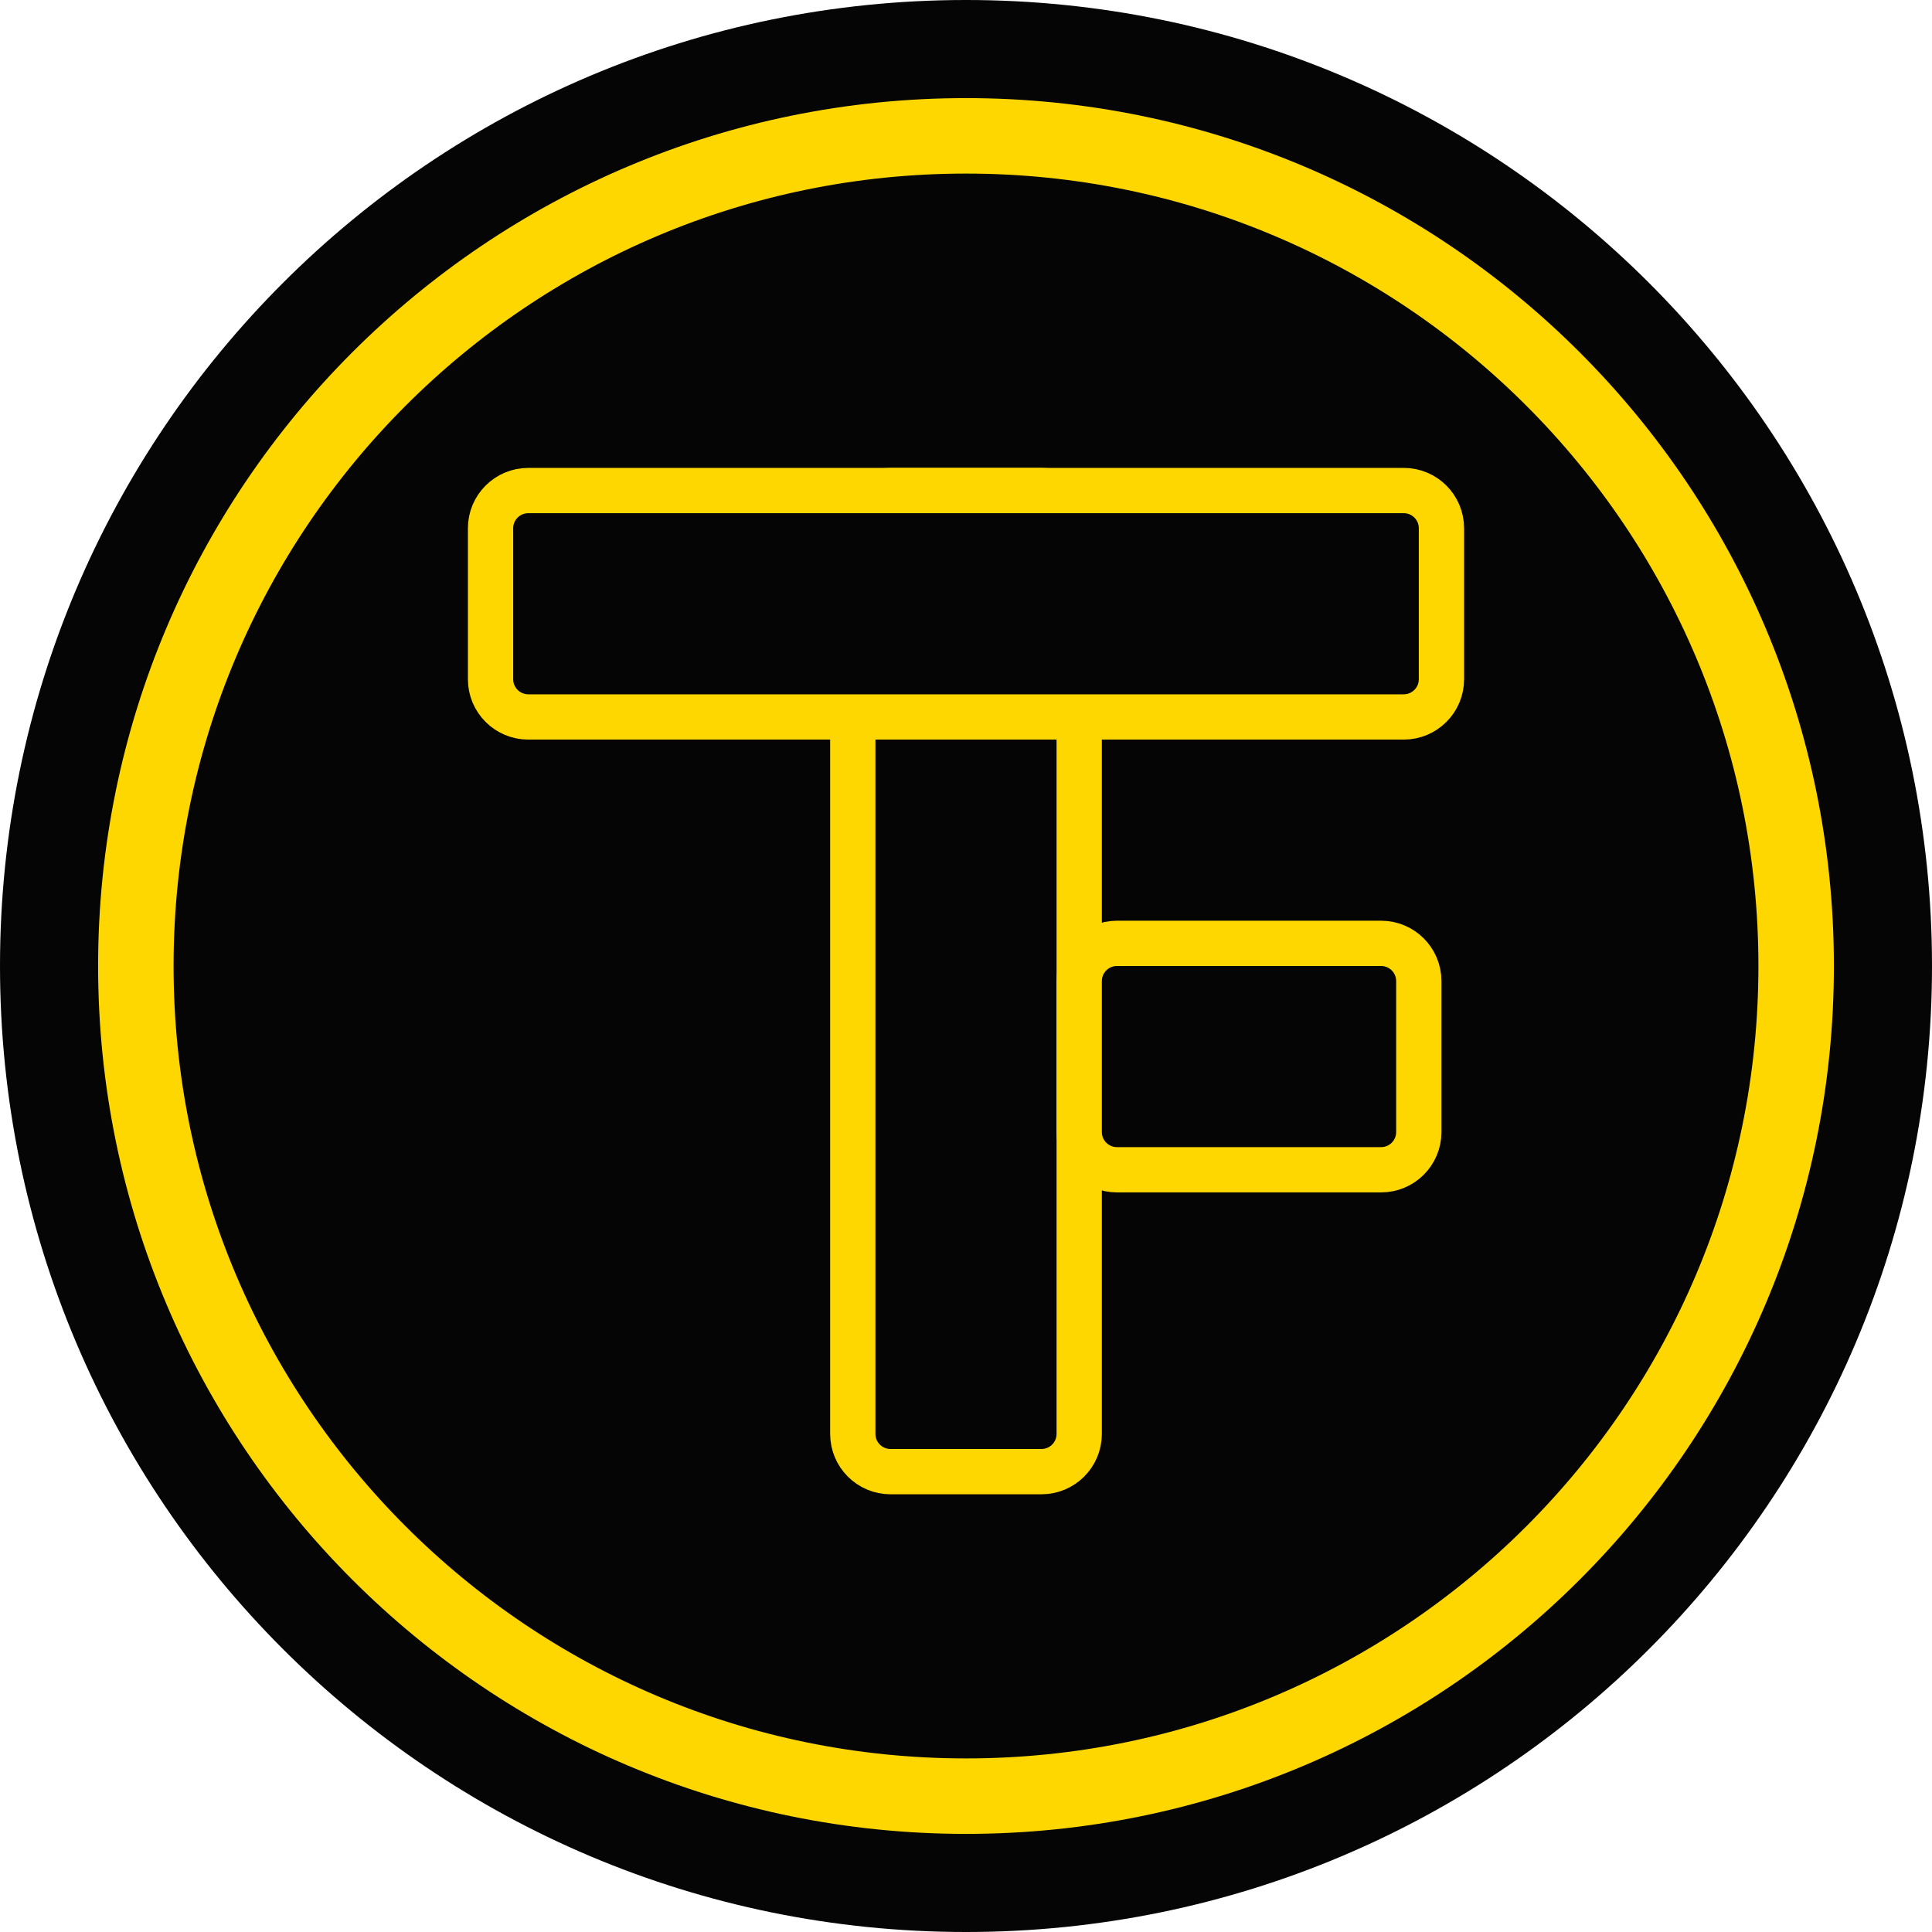
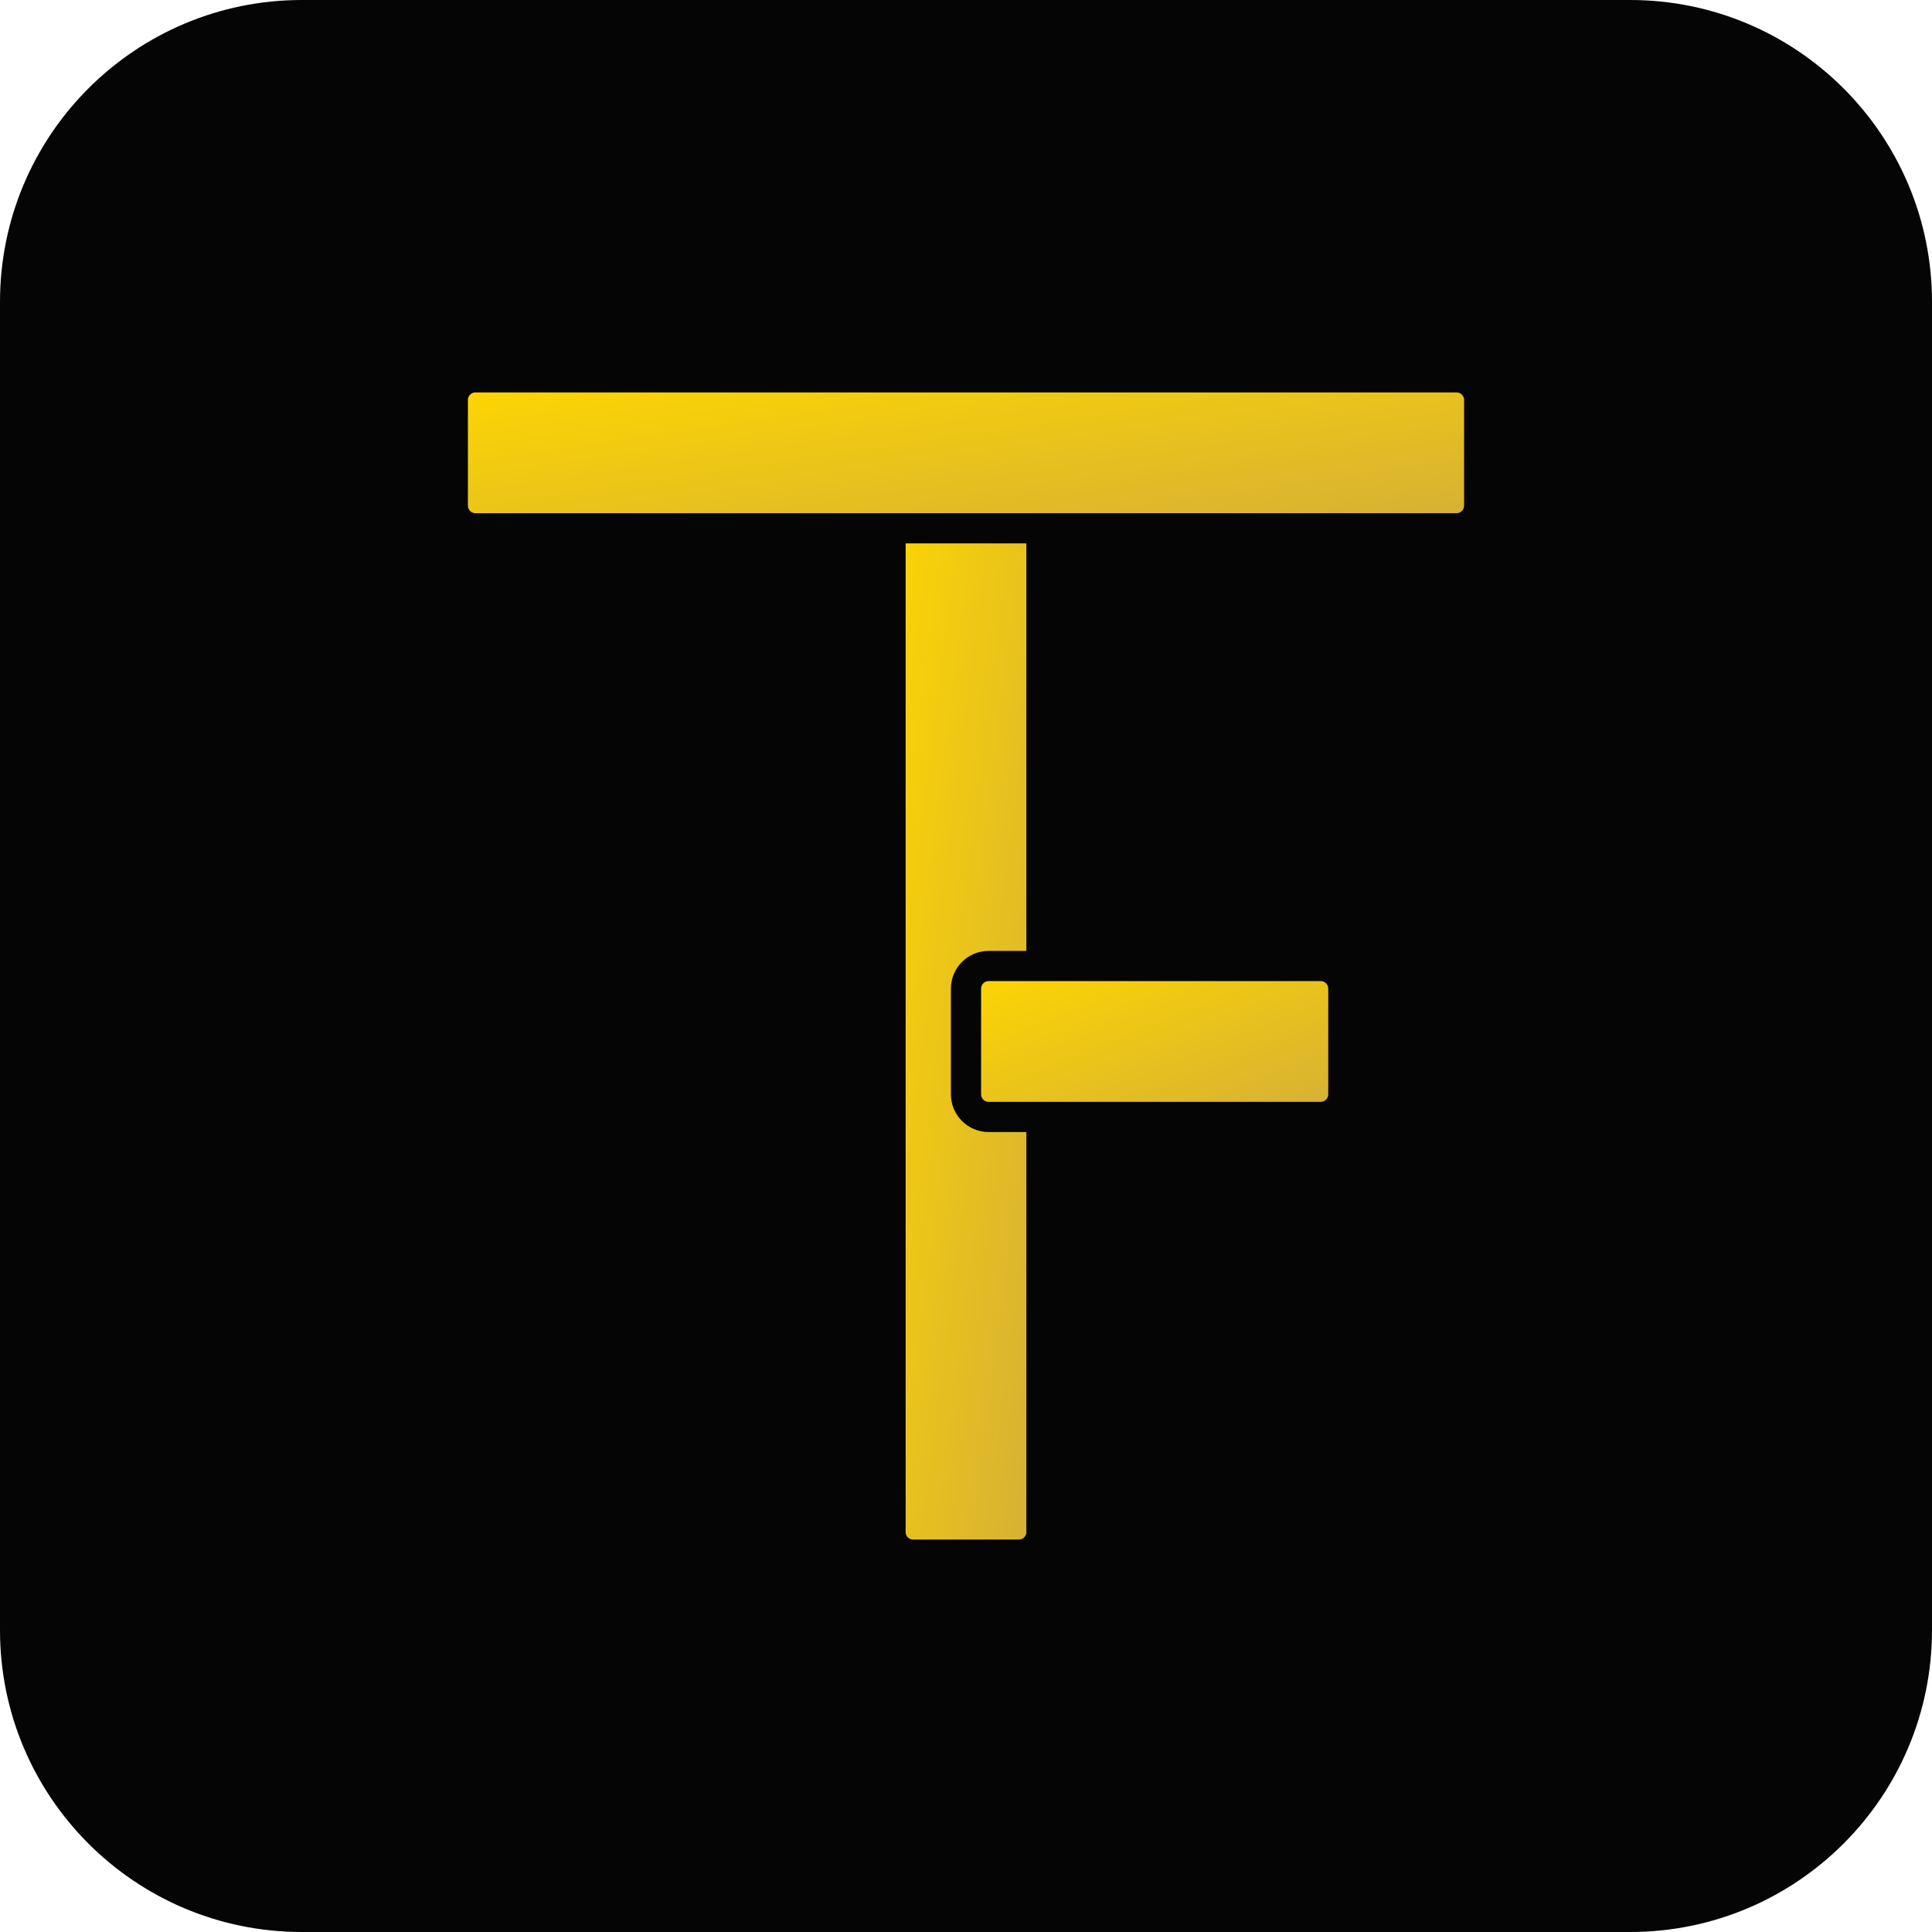
<svg xmlns="http://www.w3.org/2000/svg" viewBox="0 0 512 512" width="512" height="512">
-   <rect width="512" height="512" fill="#050505" rx="256" />
-   <circle cx="256" cy="256" r="220" fill="none" stroke="#FFD700" stroke-width="20" />
-   <g fill="#050505" stroke="#FFD700" stroke-width="12" stroke-linejoin="round">
-     <rect x="226" y="130" width="60" height="260" rx="10" />
-     <rect x="130" y="130" width="252" height="60" rx="10" />
-     <rect x="286" y="250" width="90" height="60" rx="10" />
+   <rect width="512" height="512" fill="#050505" rx="80" />
+   <g fill="url(#goldGrad)" stroke="#050505" stroke-width="8">
+     <rect x="236" y="100" width="40" height="312" rx="6" />
+     <rect x="120" y="100" width="272" height="40" rx="6" />
+     <rect x="256" y="256" width="100" height="40" rx="6" />
  </g>
+   <defs>
+     <linearGradient id="goldGrad" x1="0%" y1="0%" x2="100%" y2="100%">
+       <stop offset="0%" style="stop-color:#FFD700" />
+       <stop offset="100%" style="stop-color:#D4AF37" />
+     </linearGradient>
+   </defs>
</svg>
